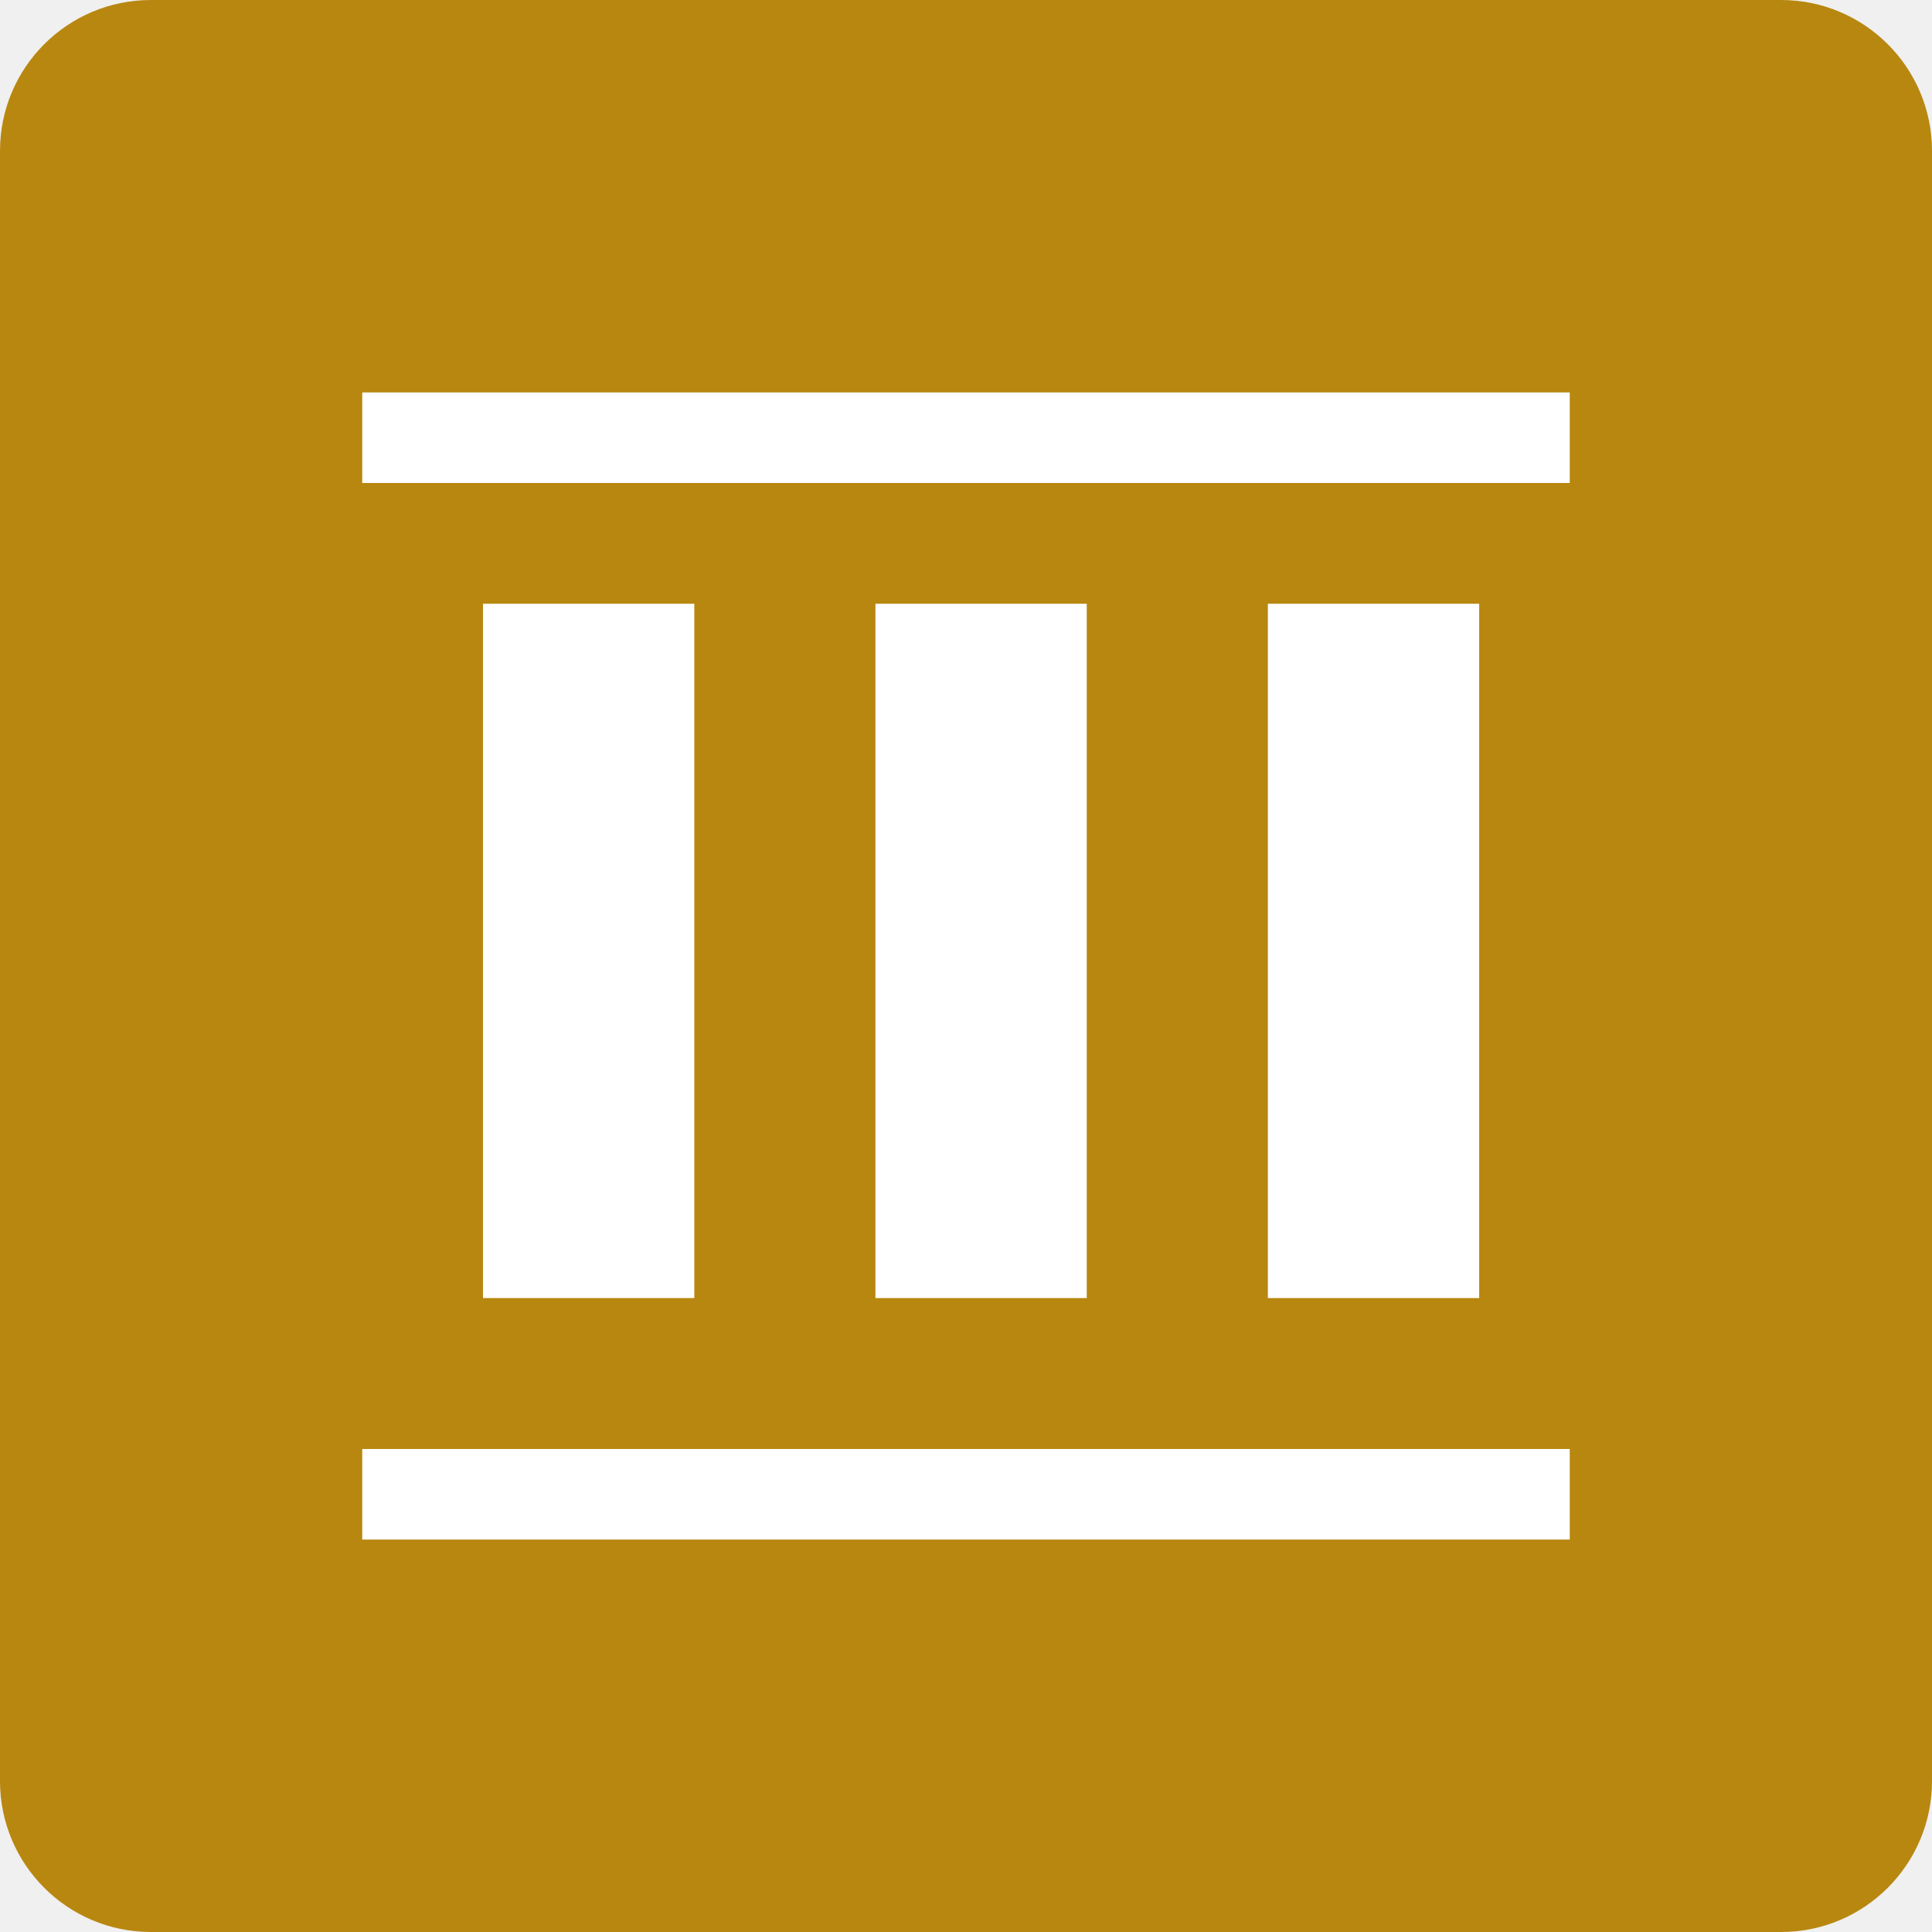
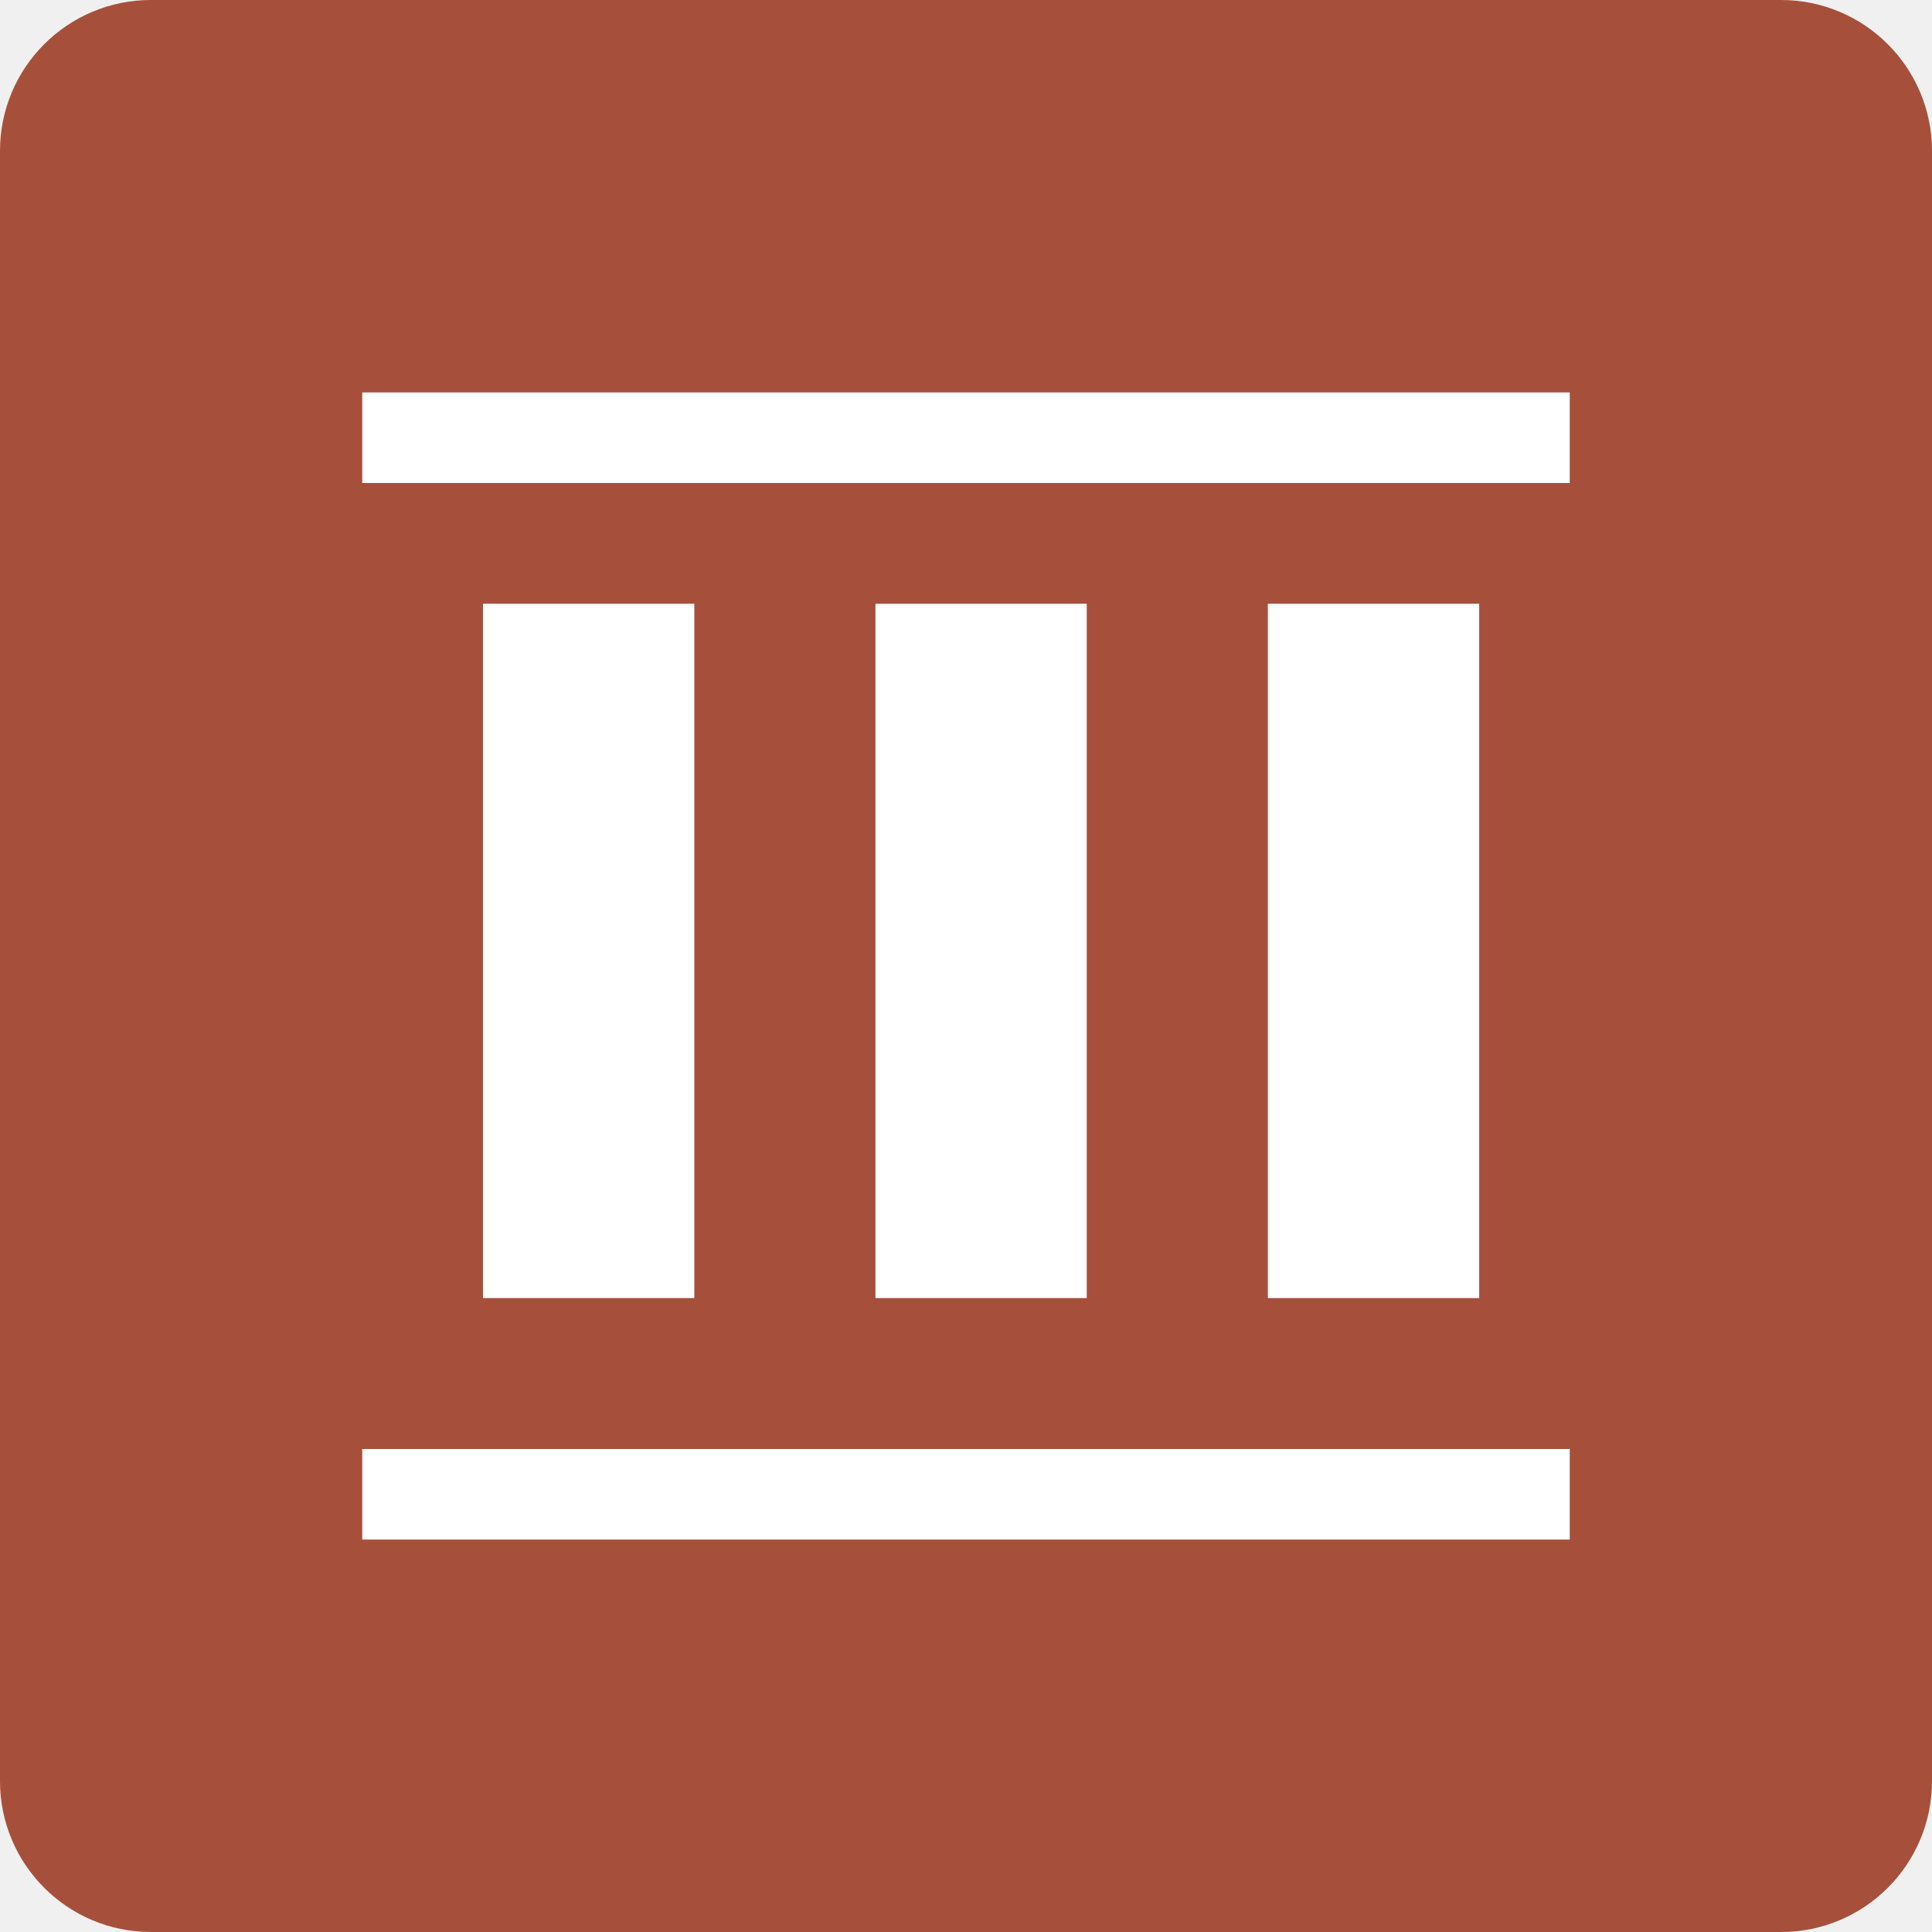
<svg xmlns="http://www.w3.org/2000/svg" viewBox="0 0 64 64">
-   <rect width="64" height="64" rx="5" fill="#b88710" />
+   <rect width="64" height="64" rx="5" fill="#a6503b" />
  <path d="M12 13h40v3H12zm0 35h40v3H12zM16 20h7v23h-7zm13 0h7v23h-7zm13 0h7v23h-7z" fill="#ffffff" />
</svg>
